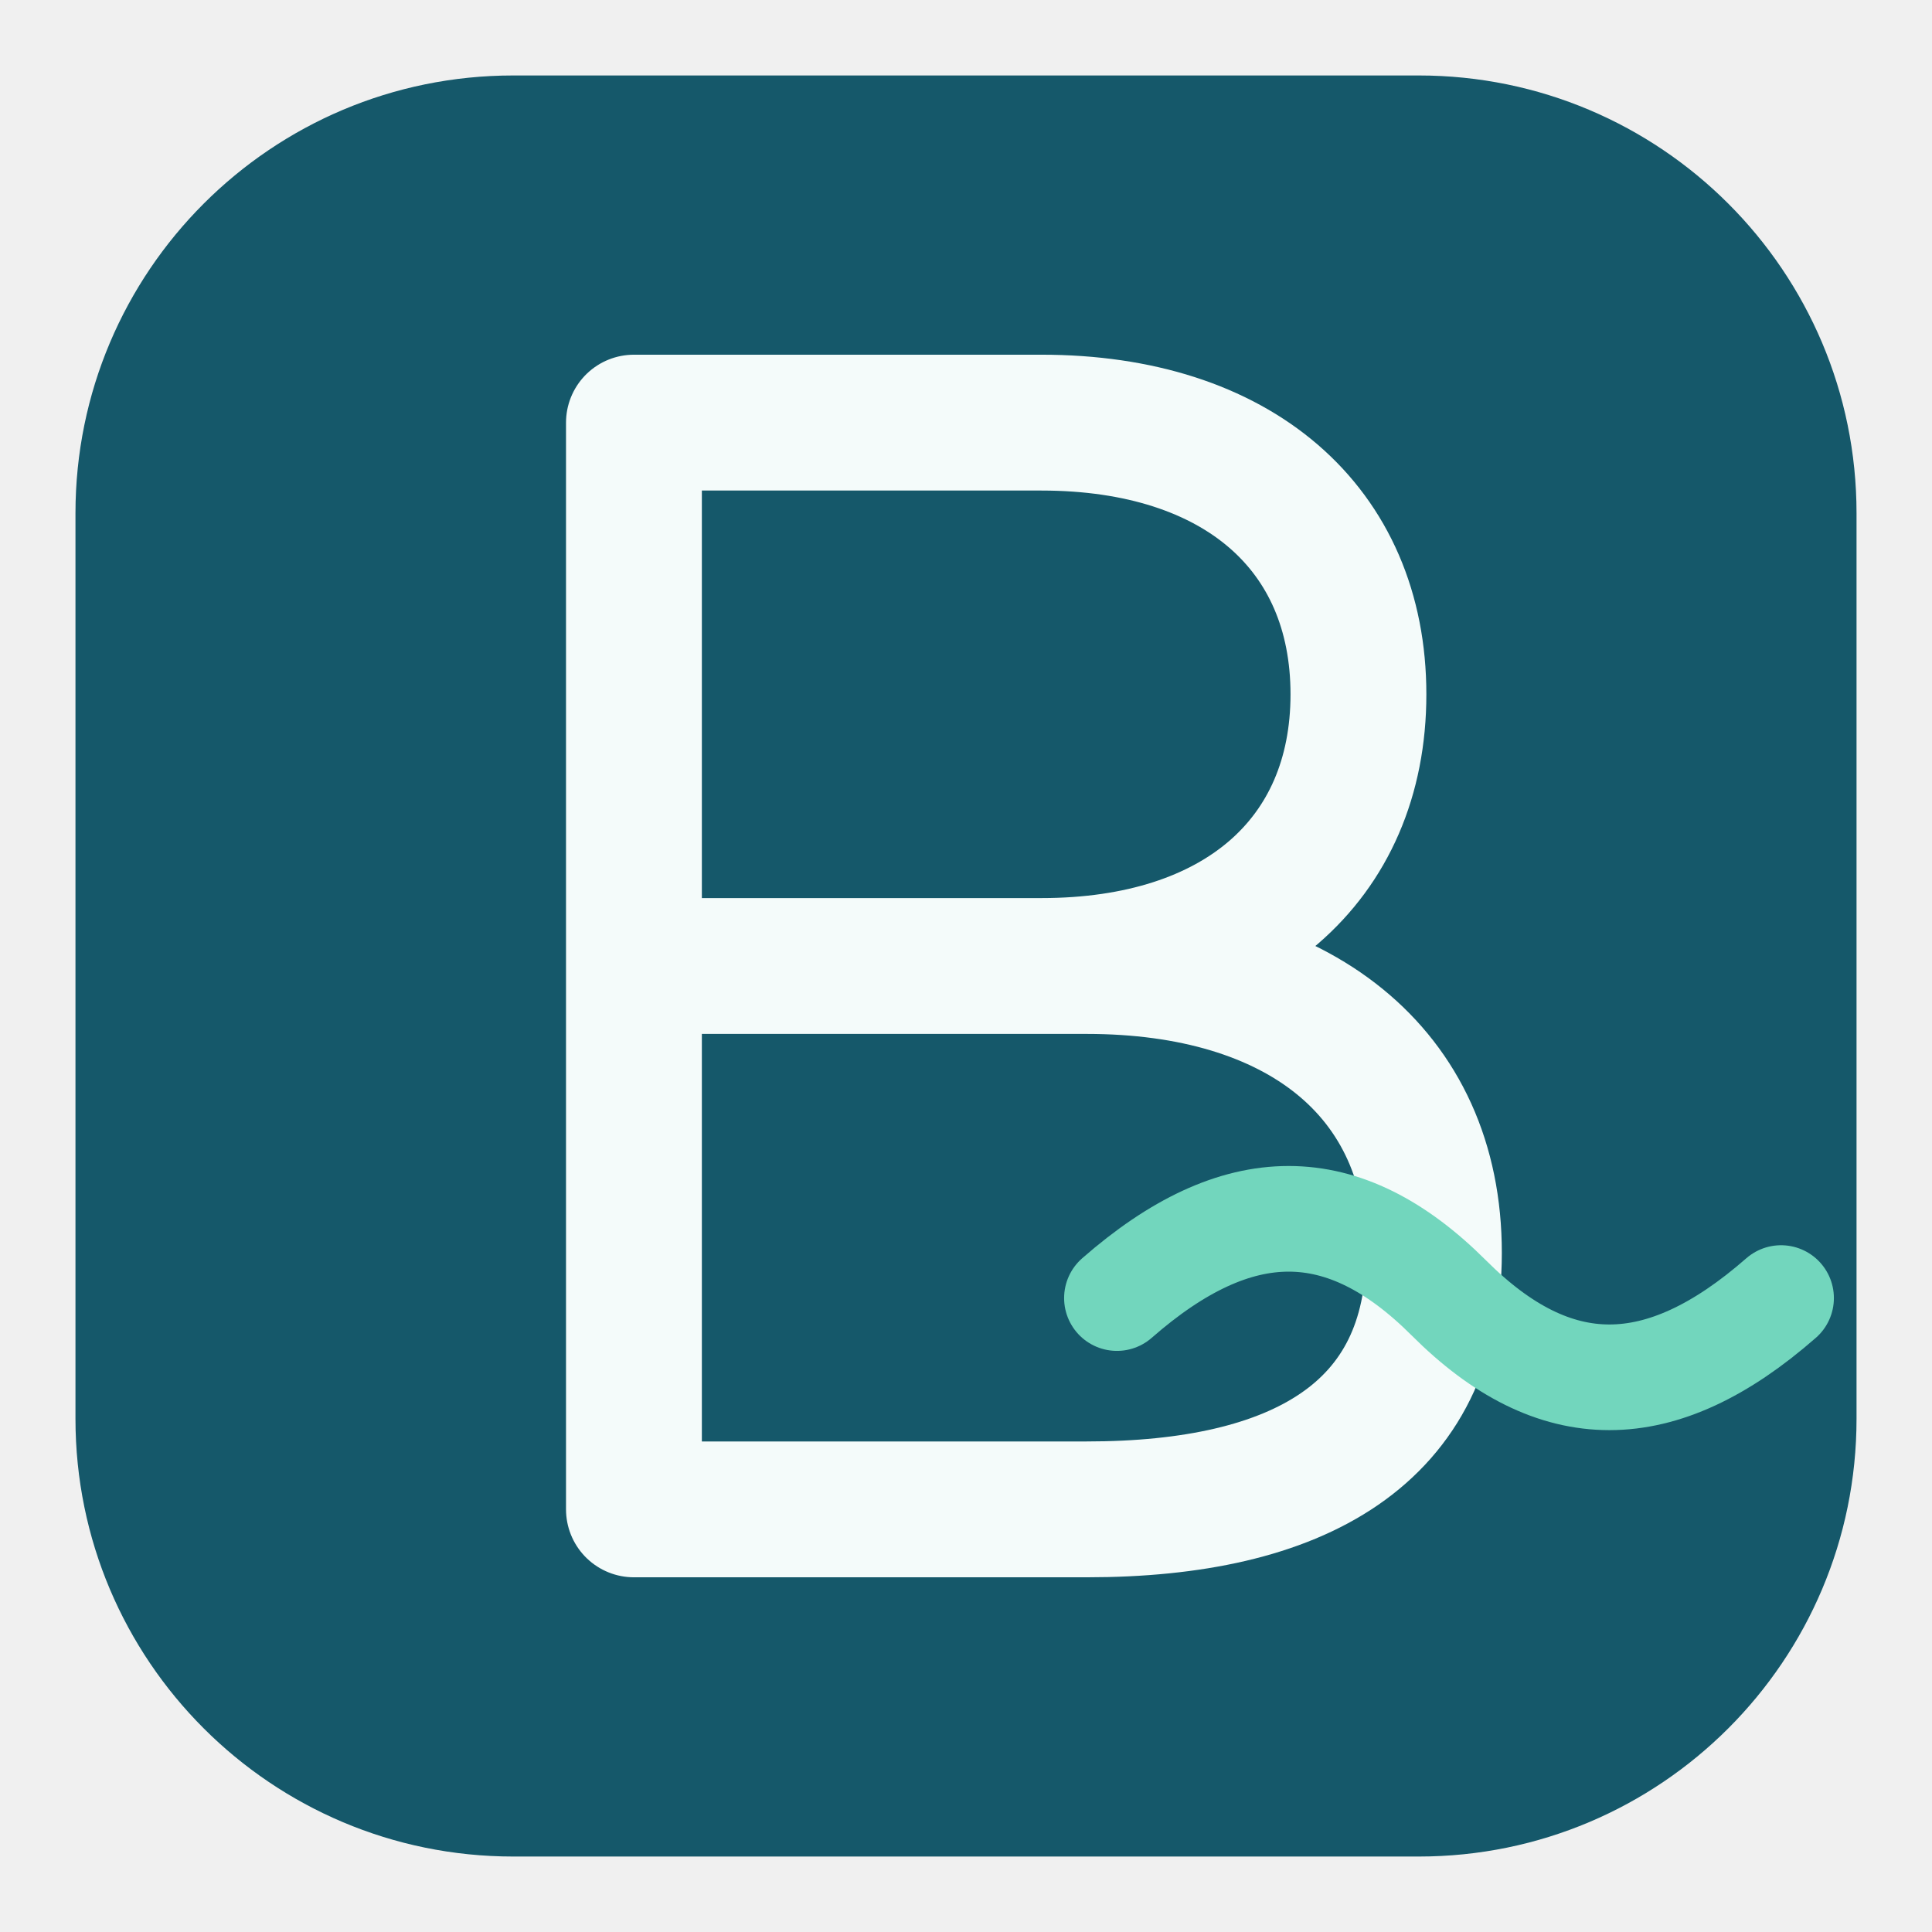
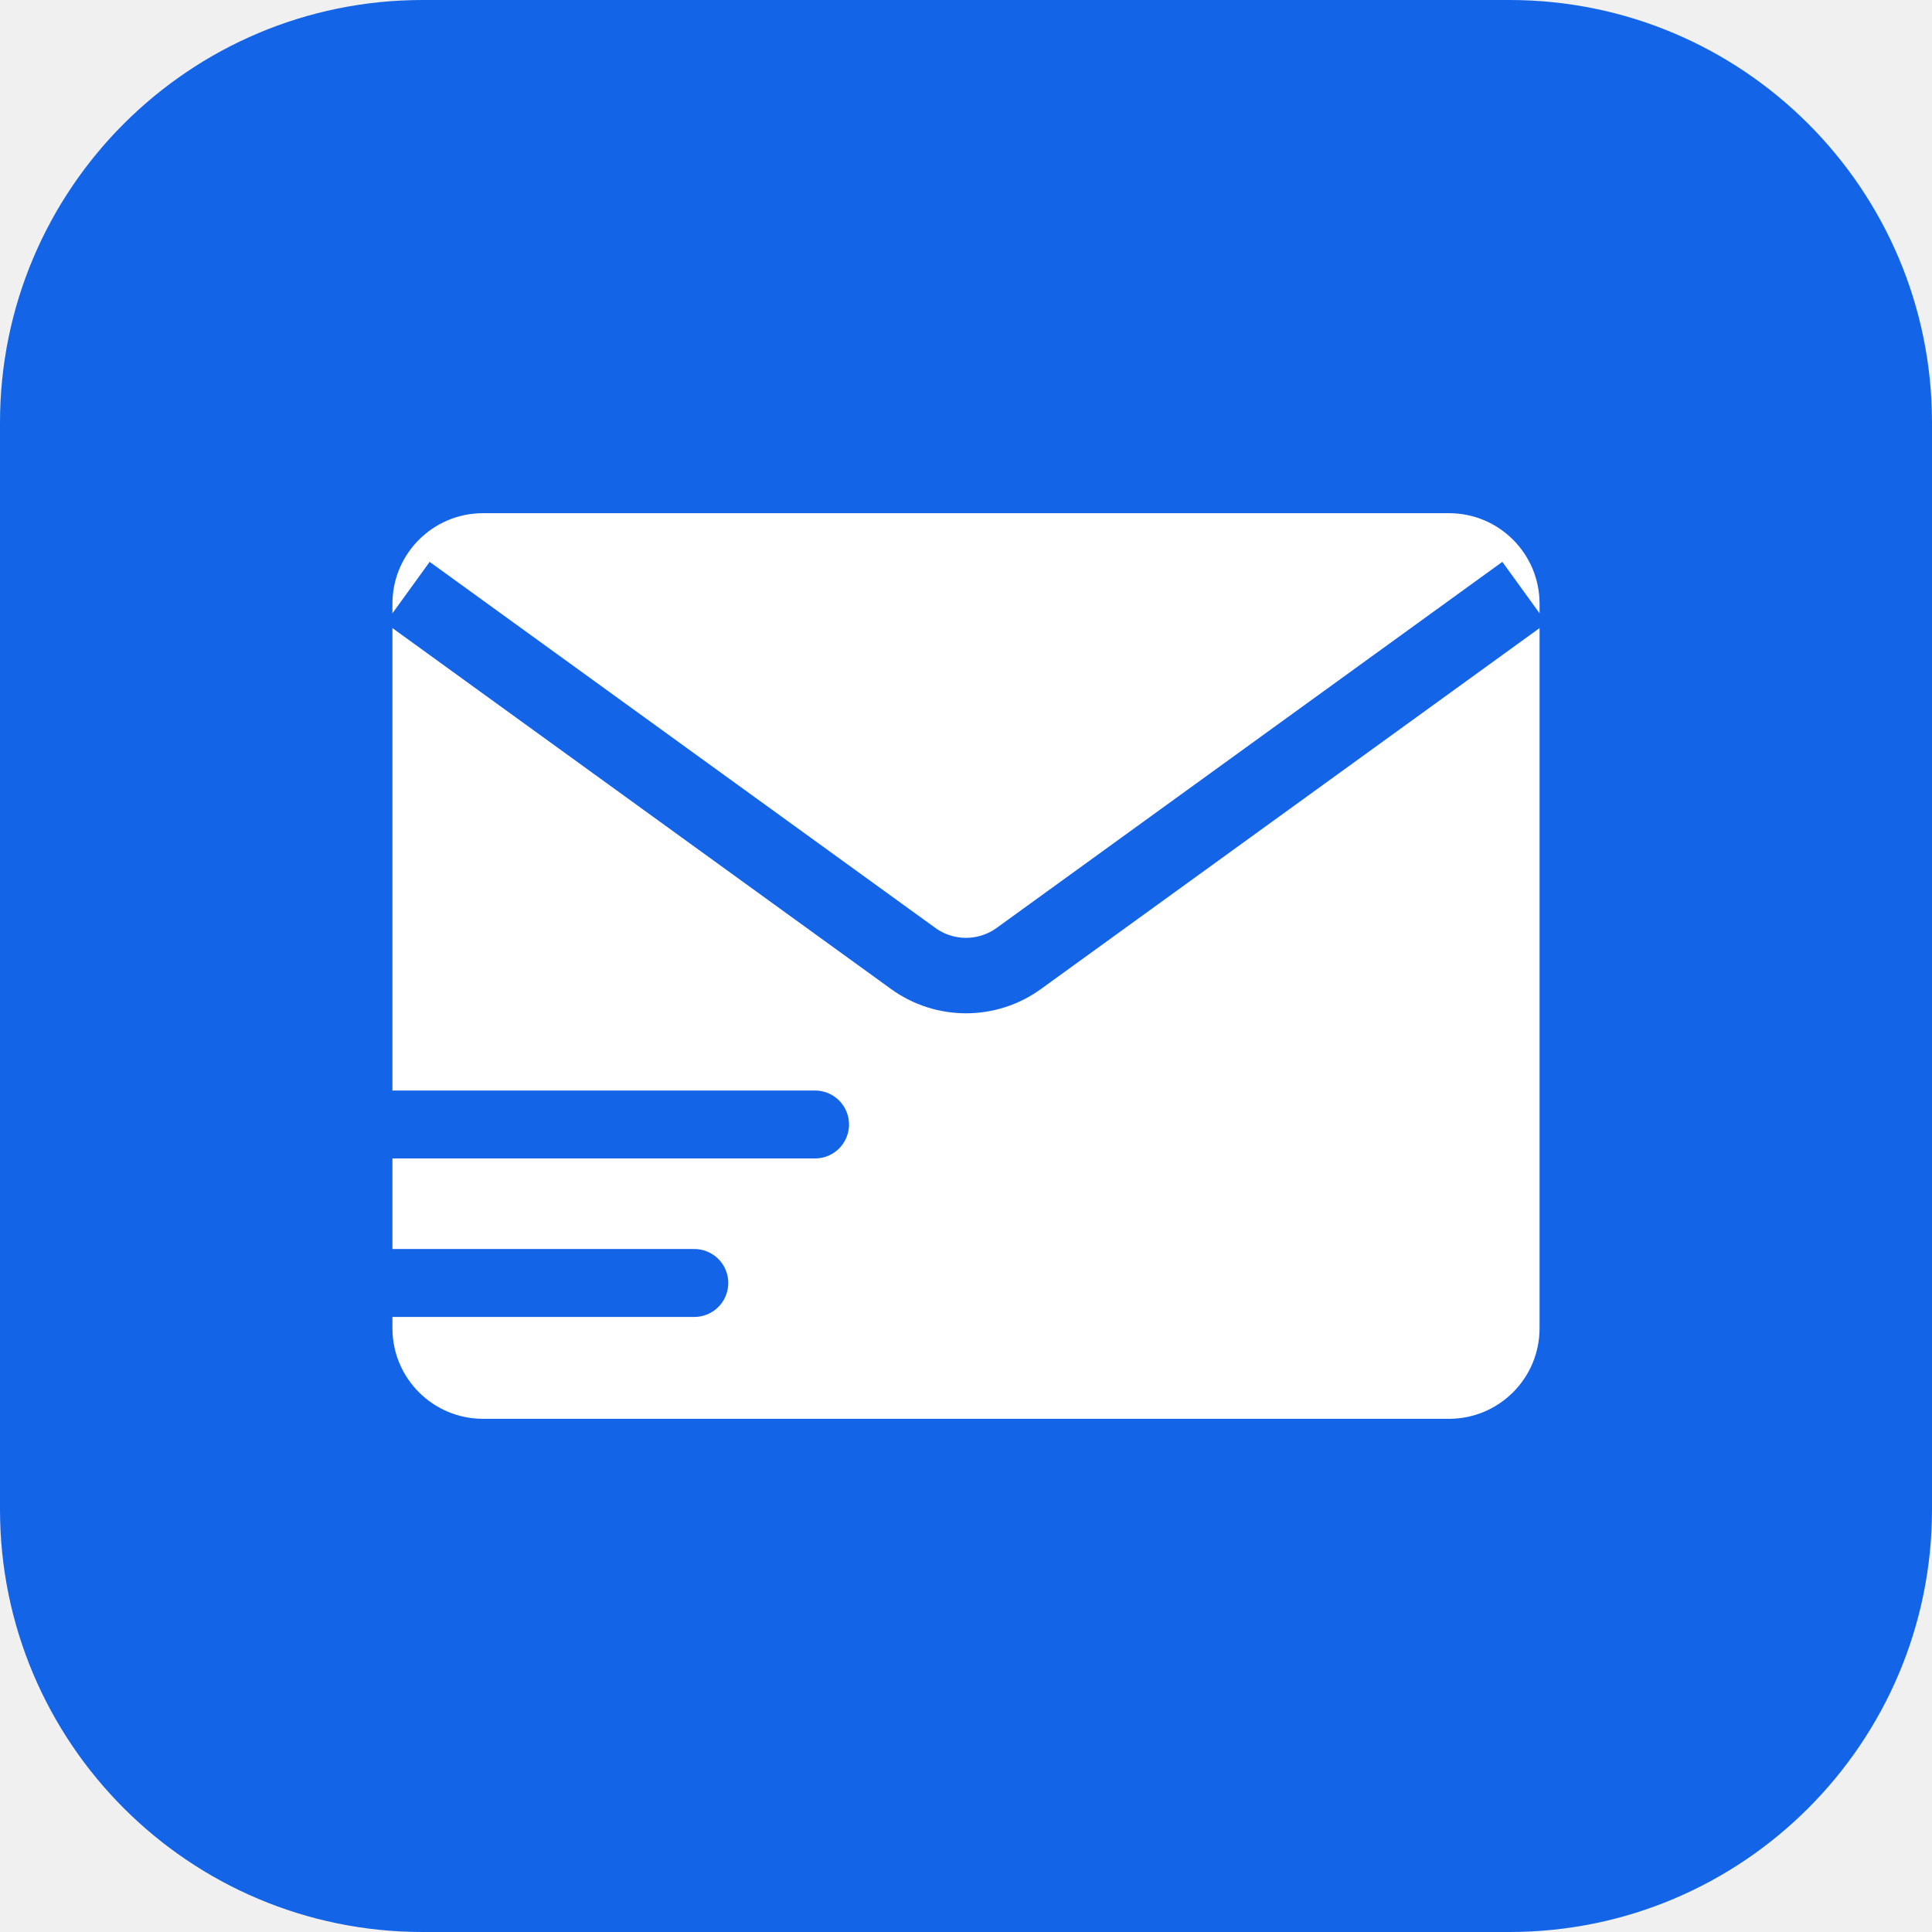
- <svg xmlns="http://www.w3.org/2000/svg" width="128" height="128" viewBox="0 0 128 128">
-   <rect x="5" y="5" width="118" height="118" rx="29" fill="#15586a" />
-   <path d="M42 28v72m0-72h27c13 0 21 7 21 18S82 64 69 64H42m0 0h30c14 0 23 7 23 19s-9 17-23 17H42" fill="none" stroke="#f4fbfa" stroke-linecap="round" stroke-linejoin="round" stroke-width="9" />
-   <path d="M74 86c8-7 15-7 22 0s14 7 22 0" fill="none" stroke="#72d6bd" stroke-linecap="round" stroke-width="7" />
+ <svg xmlns="http://www.w3.org/2000/svg" width="512" height="512" viewBox="0 0 512 512" fill="none">
+   <rect width="512" height="512" rx="112" fill="#1464E8" />
+   <path d="M104 160C104 146.745 114.745 136 128 136H384C397.255 136 408 146.745 408 160V352C408 365.255 397.255 376 384 376H128C114.745 376 104 365.255 104 352V160Z" fill="white" />
+   <path d="M108 157L242 254C250.354 260.048 261.646 260.048 270 254L404 157" stroke="#1464E8" stroke-width="20" stroke-linejoin="round" />
+   <path d="M104 298H216M104 340H184" stroke="#1464E8" stroke-width="18" stroke-linecap="round" />
</svg>
